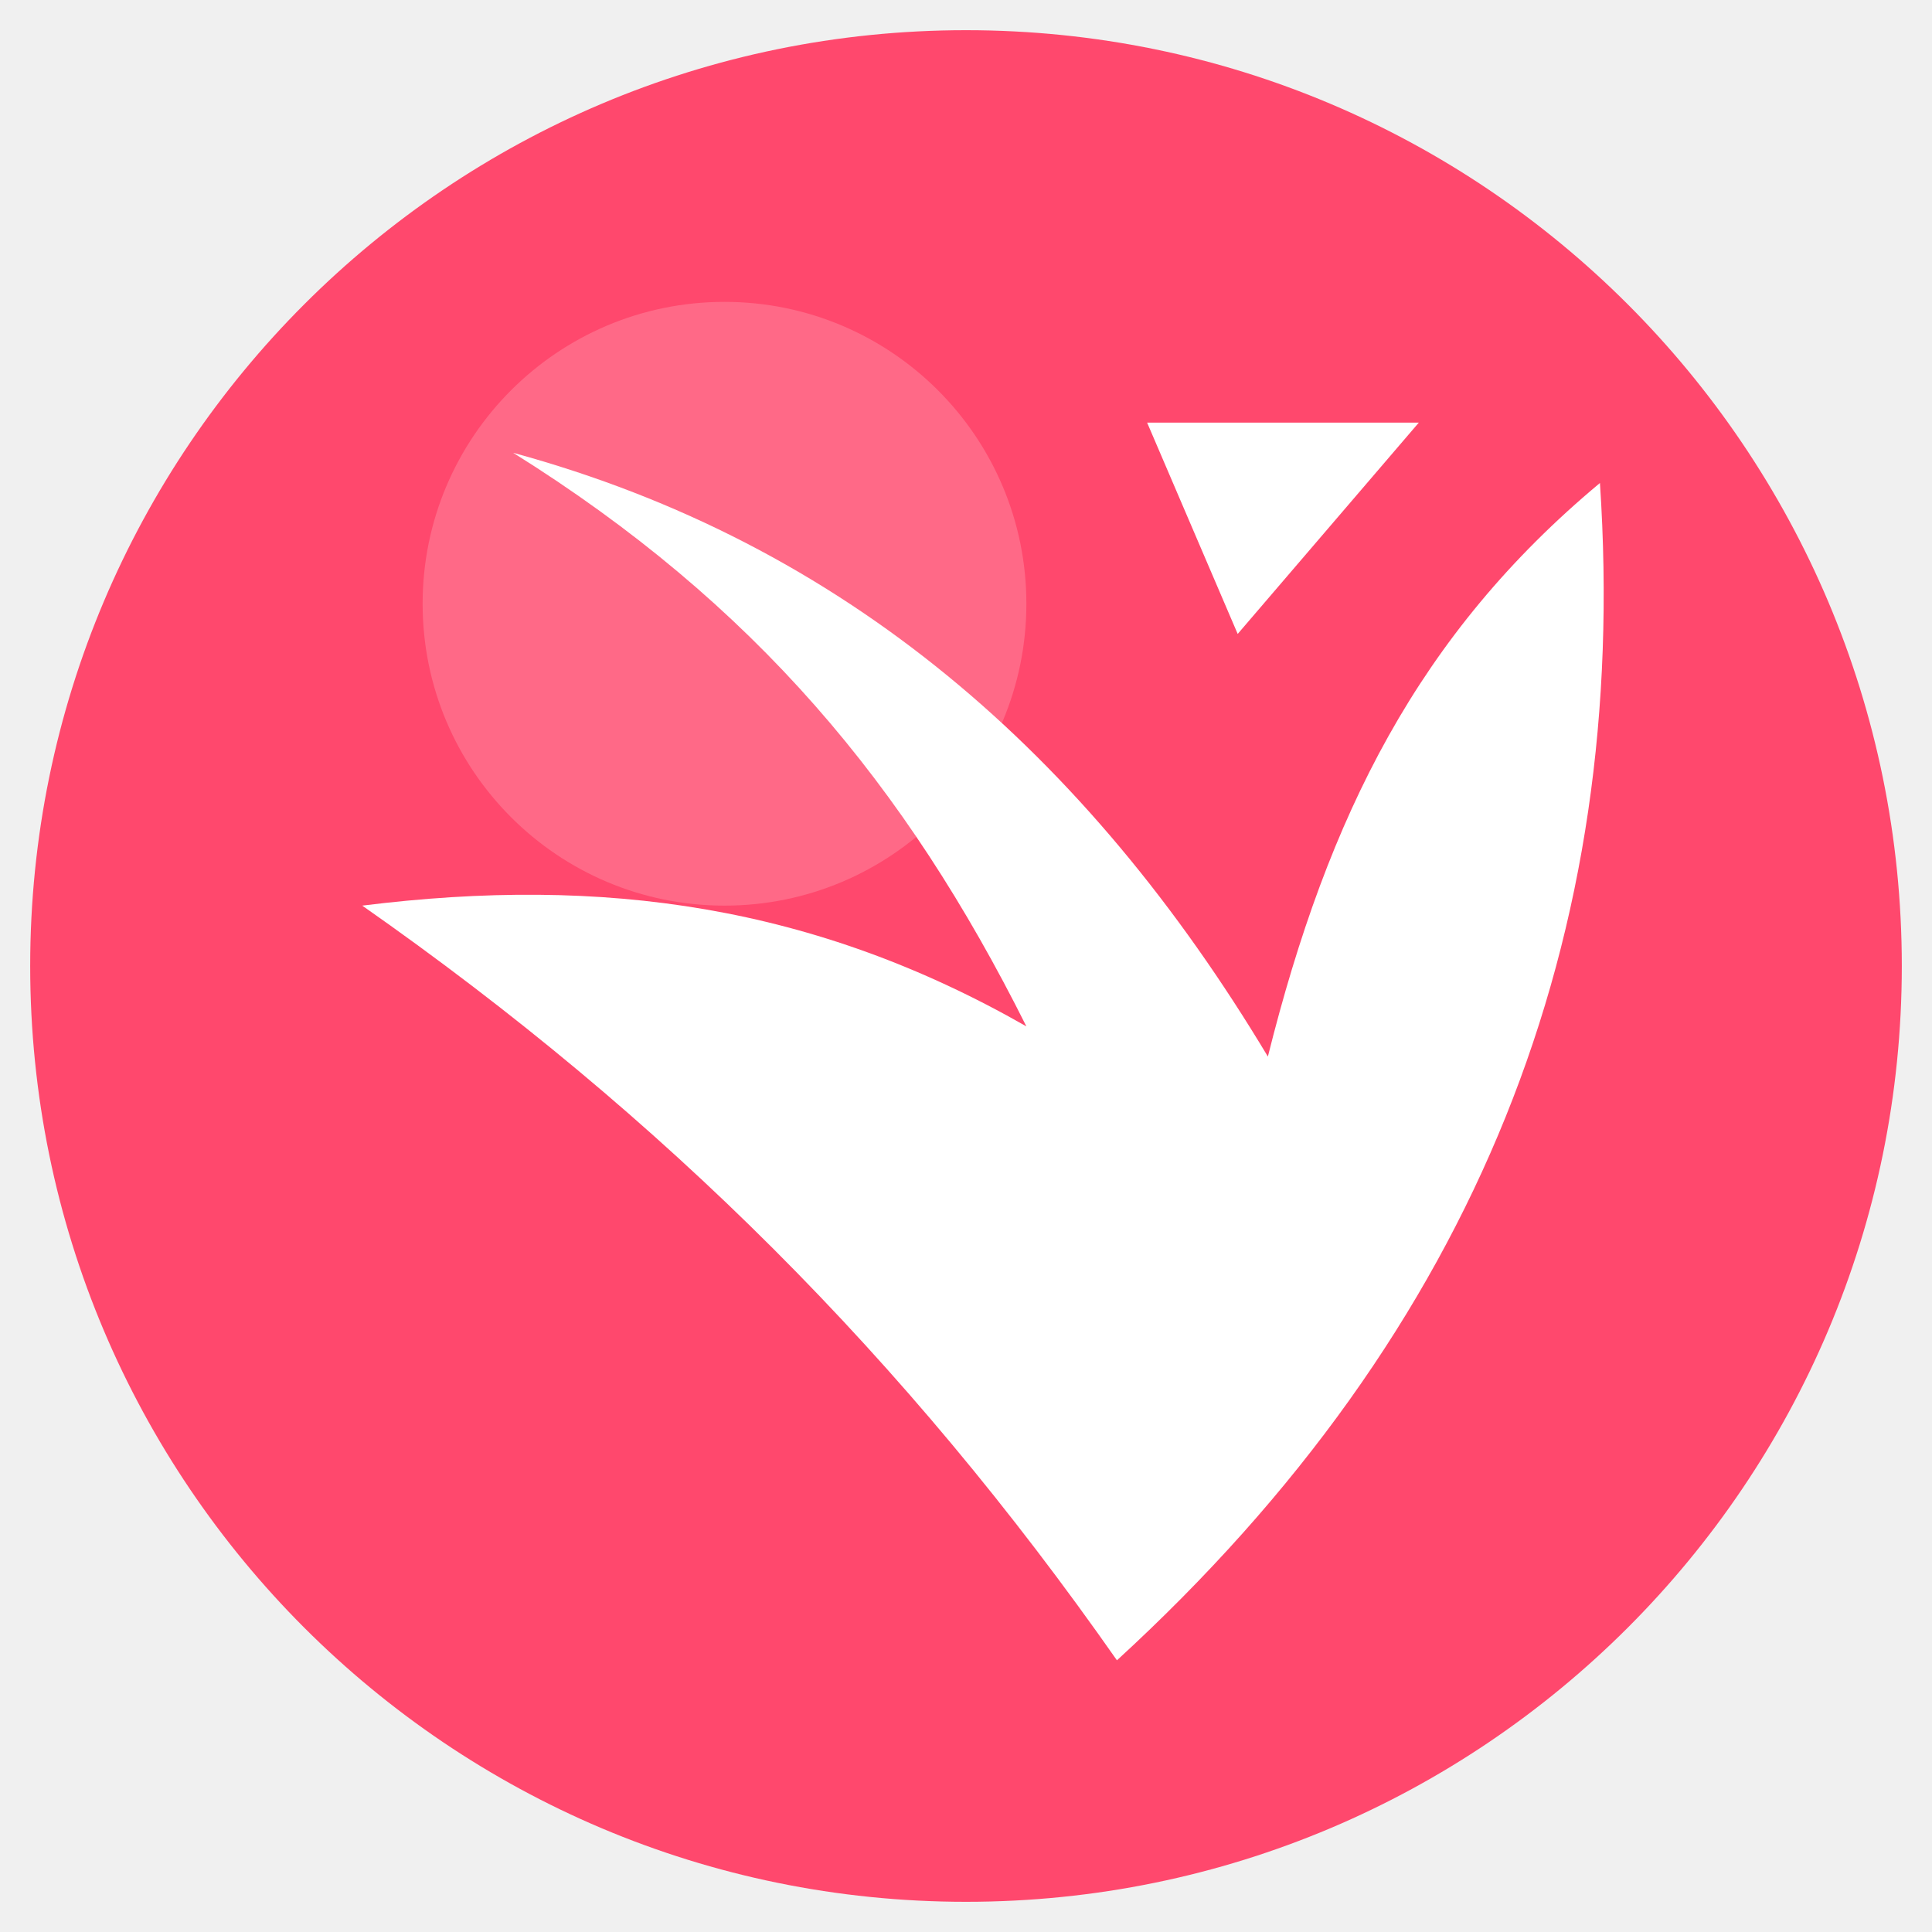
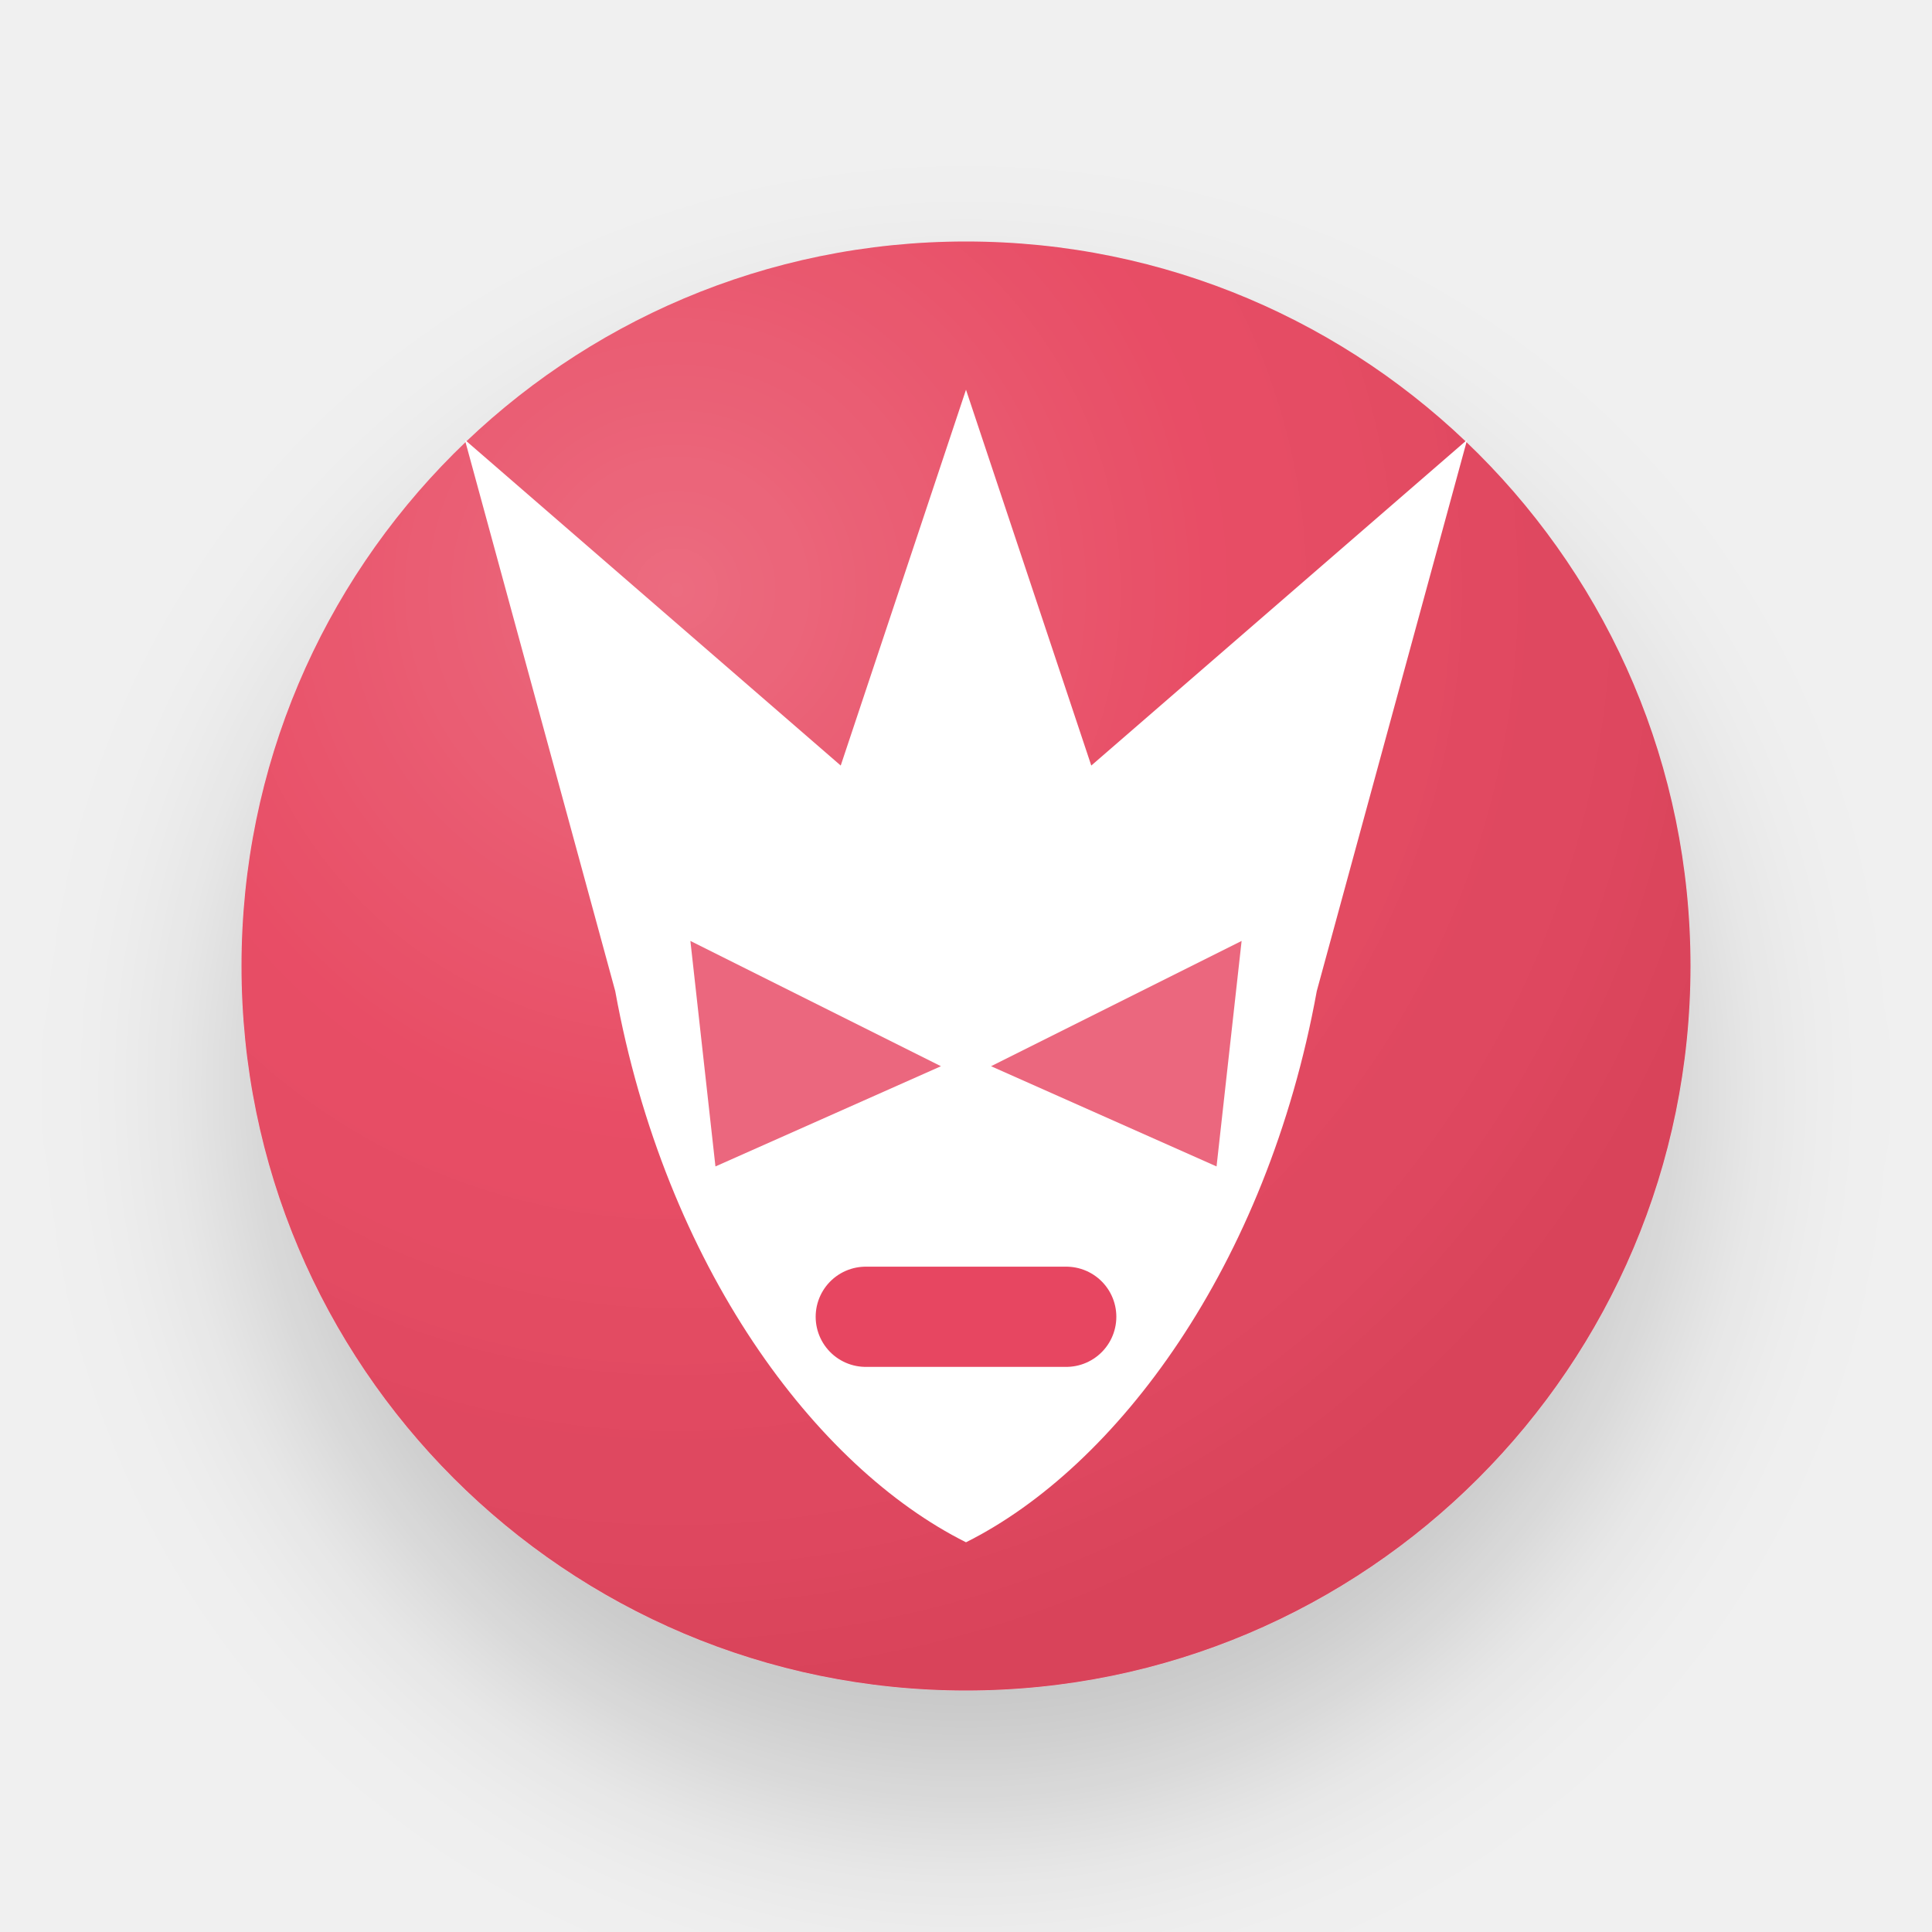
- <svg xmlns="http://www.w3.org/2000/svg" viewBox="0 0 64 64" role="img" aria-label="dragon">
-   <circle cx="32" cy="32" r="31" fill="#ff486d" />
-   <circle cx="24" cy="20" r="10" fill="#fff" opacity=".18" />
-   <g>
-     <path d="M17 15c11 3 19 10 25 20 2-8 5-14 11-19 1 15-4 28-16 39-7-10-15-18-25-25 8-1 15 0 22 4-4-8-9-14-17-19z" fill="#fff" />
-     <path d="M38 14h9l-6 7z" fill="#fff" />
+ <svg xmlns="http://www.w3.org/2000/svg" viewBox="0 0 64 64" role="img" aria-label="dragon" data-style="reference-orbit-v2">
+   <defs>
+     <filter id="soft-shadow" x="-30%" y="-30%" width="160%" height="160%" color-interpolation-filters="sRGB">
+       <feDropShadow dx="0" dy="4" stdDeviation="3.2" flood-color="#000" flood-opacity=".18" />
+     </filter>
+     <radialGradient id="surface" cx="30%" cy="24%" r="76%">
+       <stop offset="0" stop-color="#fff" stop-opacity=".22" />
+       <stop offset=".48" stop-color="#fff" stop-opacity=".04" />
+       <stop offset="1" stop-color="#000" stop-opacity=".07" />
+     </radialGradient>
+   </defs>
+   <circle cx="32" cy="32" r="24" fill="#e74661" filter="url(#soft-shadow)" />
+   <circle cx="32" cy="32" r="24" fill="url(#surface)" opacity=".9" />
+   <g transform="translate(5.44 5.44) scale(.83)">
+     <g data-icon="dragon-mask" fill="#fff">
+       <path d="M12 11 27 24l5-15 5 15 15-13-6 22c-2 11-8 19-14 22-6-3-12-11-14-22z" />
+       <path d="M21 31 31 36 22 40zM43 31 33 36l9 4z" fill="#e74661" opacity=".82" />
+       <path d="M28 46h8" stroke="#e74661" stroke-width="4" stroke-linecap="round" />
+     </g>
  </g>
</svg>
